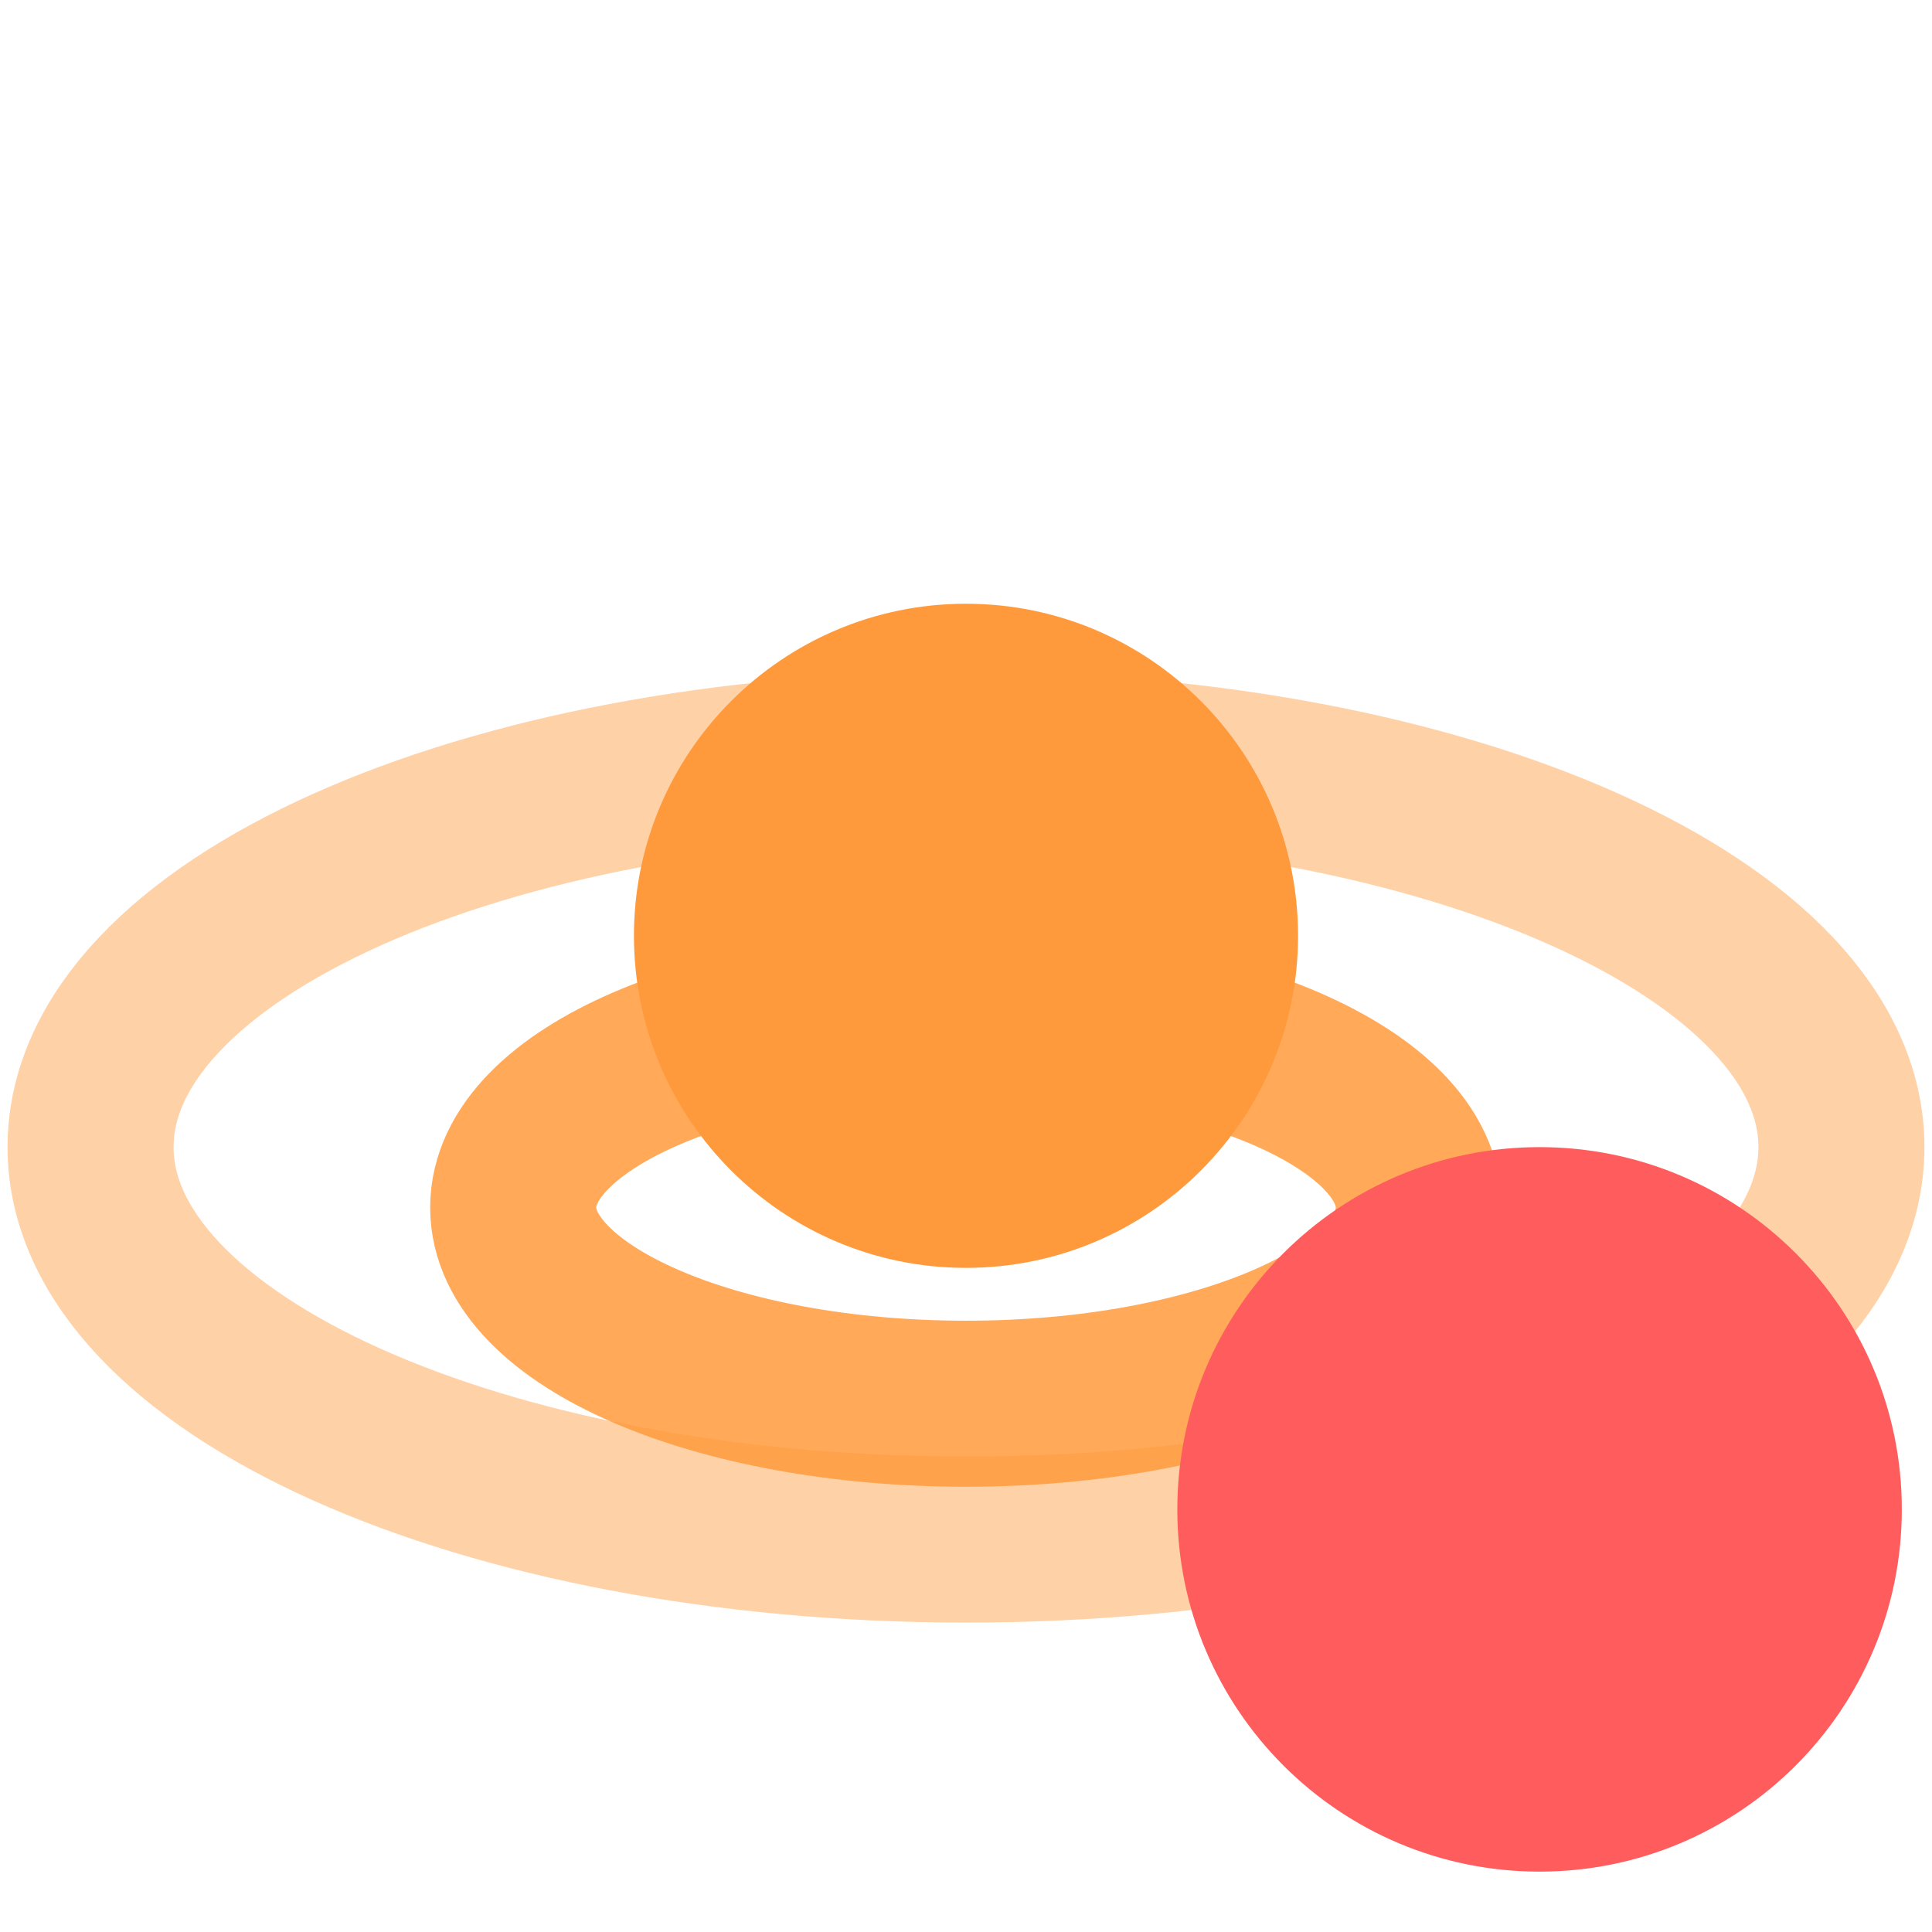
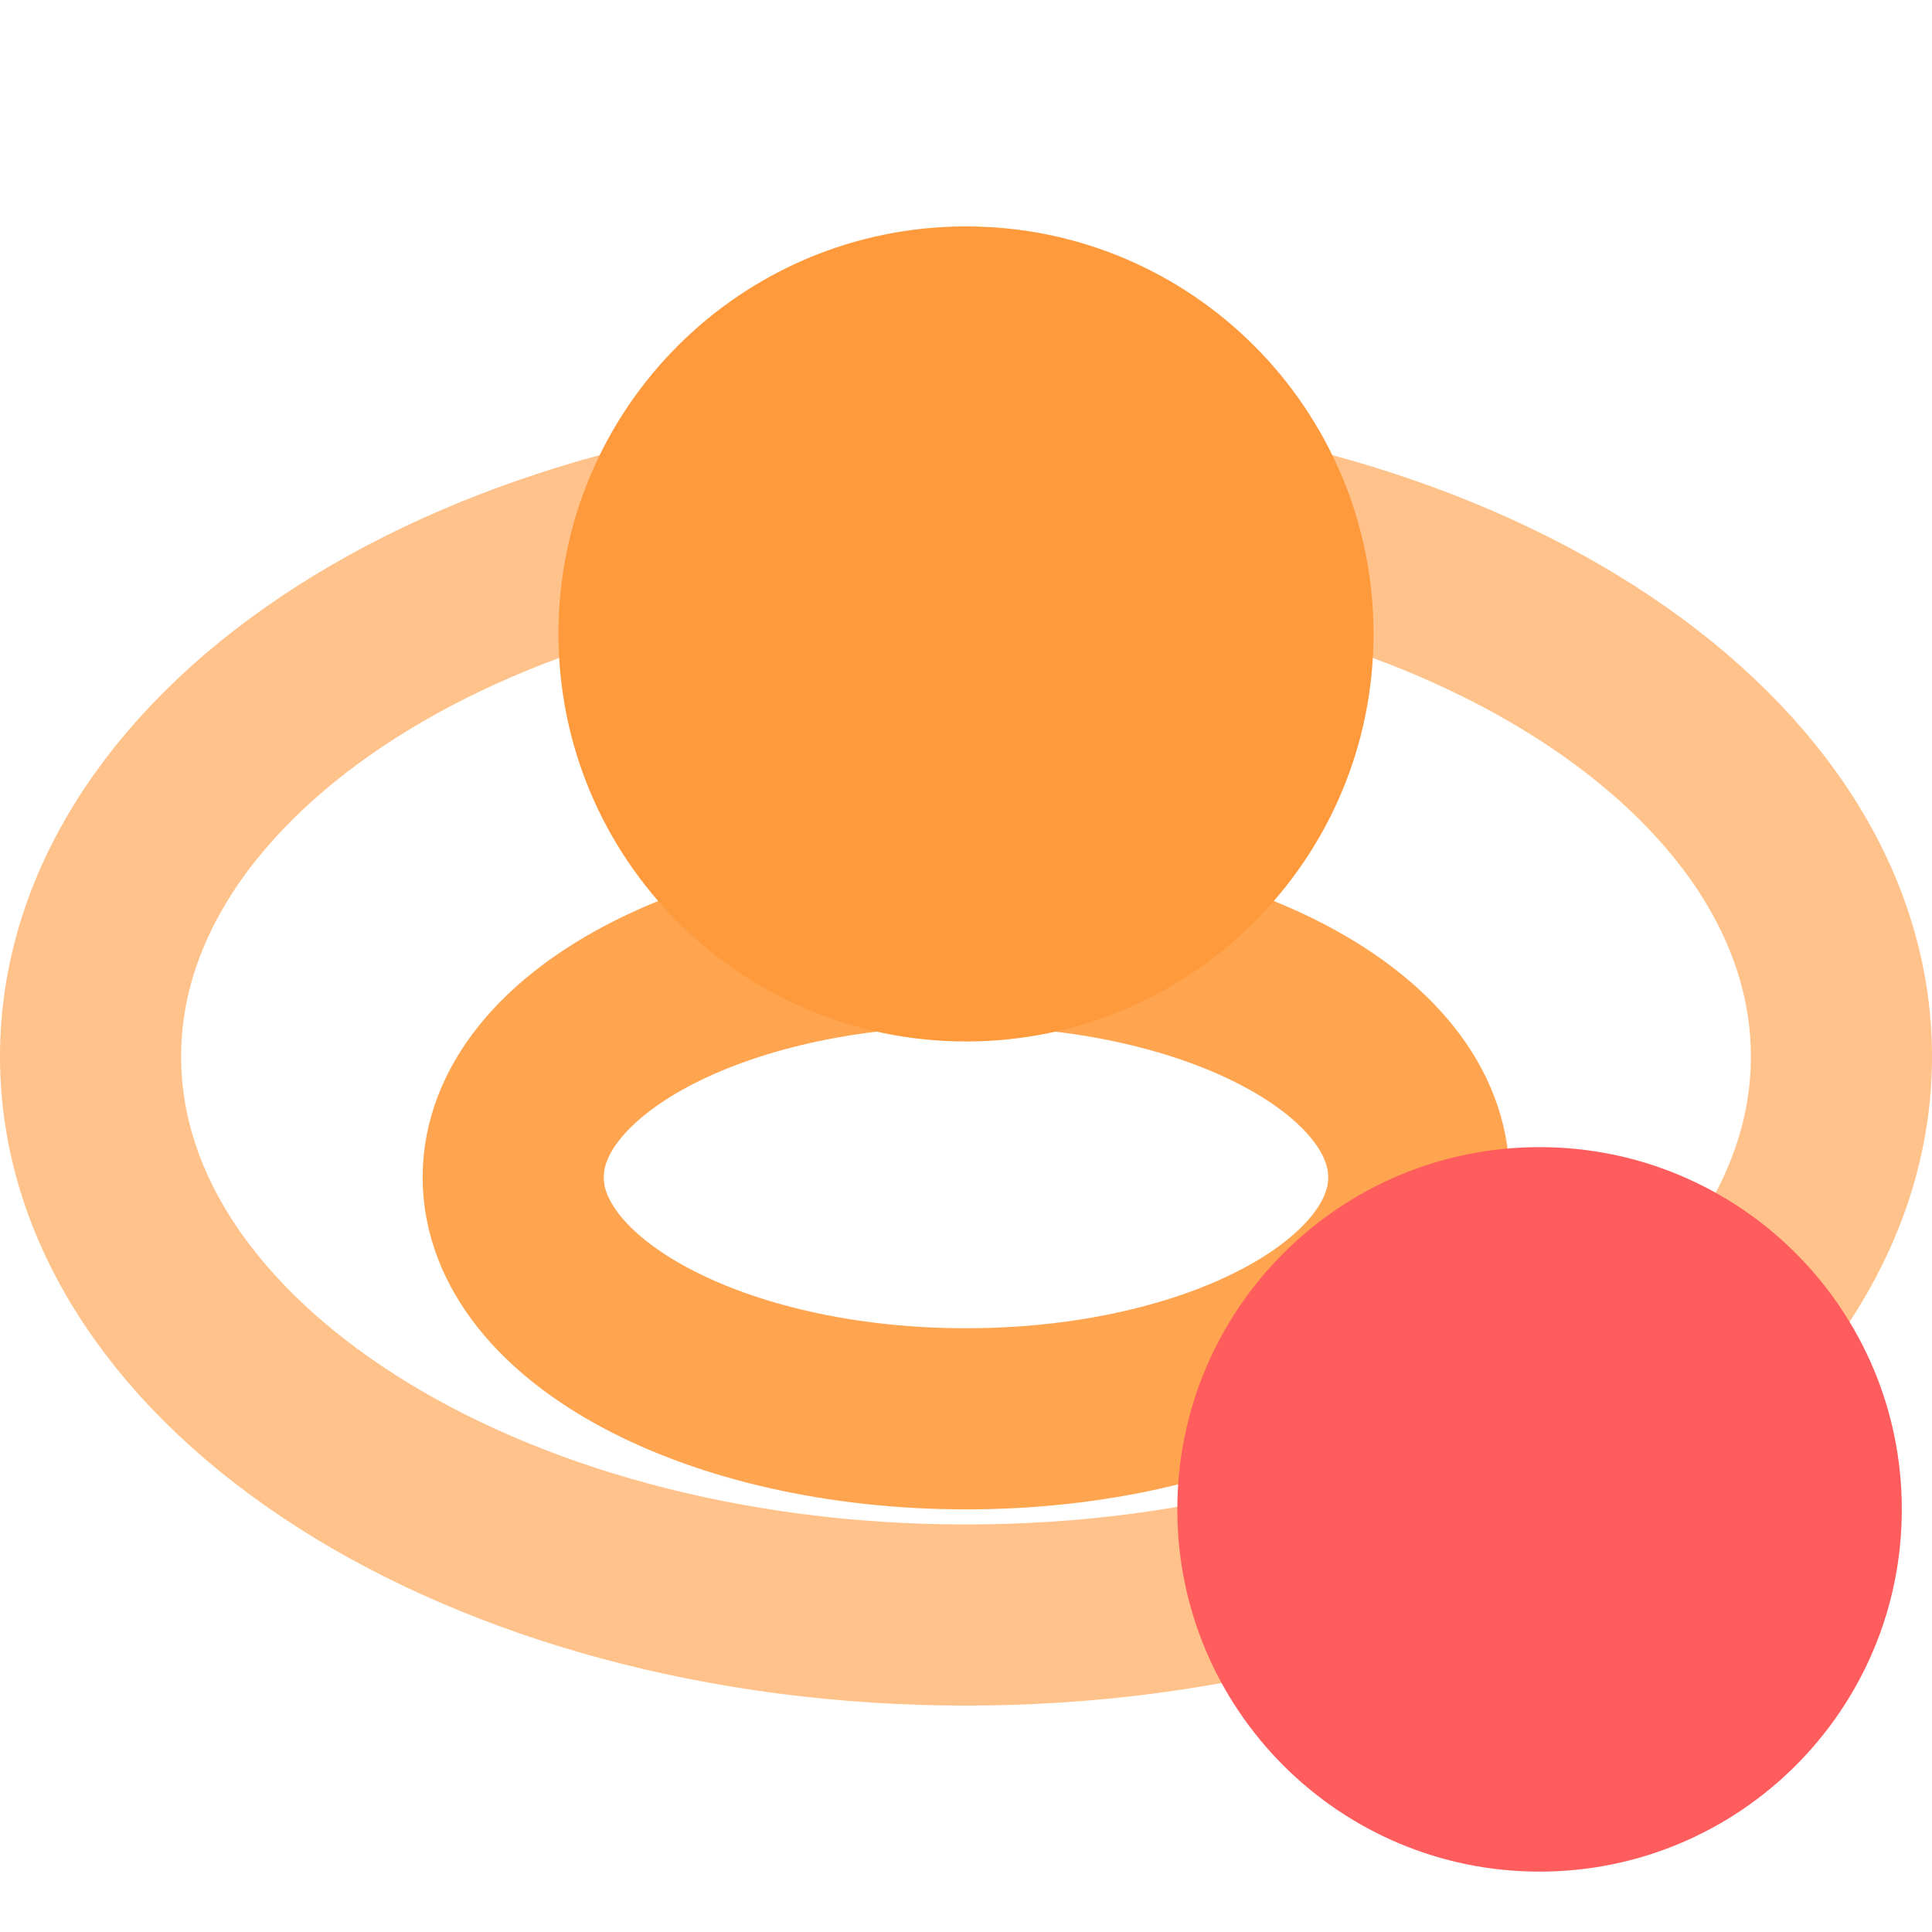
<svg xmlns="http://www.w3.org/2000/svg" viewBox="0 0 64 64" width="16" height="16">
-   <ellipse cx="32" cy="38" rx="29" ry="13" fill="none" stroke="#ff9a3c" stroke-opacity="0.45" stroke-width="5.5" />
-   <ellipse cx="32" cy="40" rx="15" ry="6.5" fill="none" stroke="#ff9a3c" stroke-opacity="0.85" stroke-width="5.5" />
-   <circle cx="32" cy="31" r="11" fill="#ff9a3c" />
+   <ellipse cx="32" cy="35" rx="29" ry="18.5" fill="none" stroke="#ff9a3c" stroke-opacity="0.6" stroke-width="6" />
+   <ellipse cx="32" cy="39" rx="15" ry="8" fill="none" stroke="#ff9a3c" stroke-opacity="0.9" stroke-width="6" />
+   <circle cx="32" cy="21" r="13.5" fill="#ff9a3c" />
  <circle cx="51" cy="50" r="12" fill="#ff5d5d" />
</svg>
